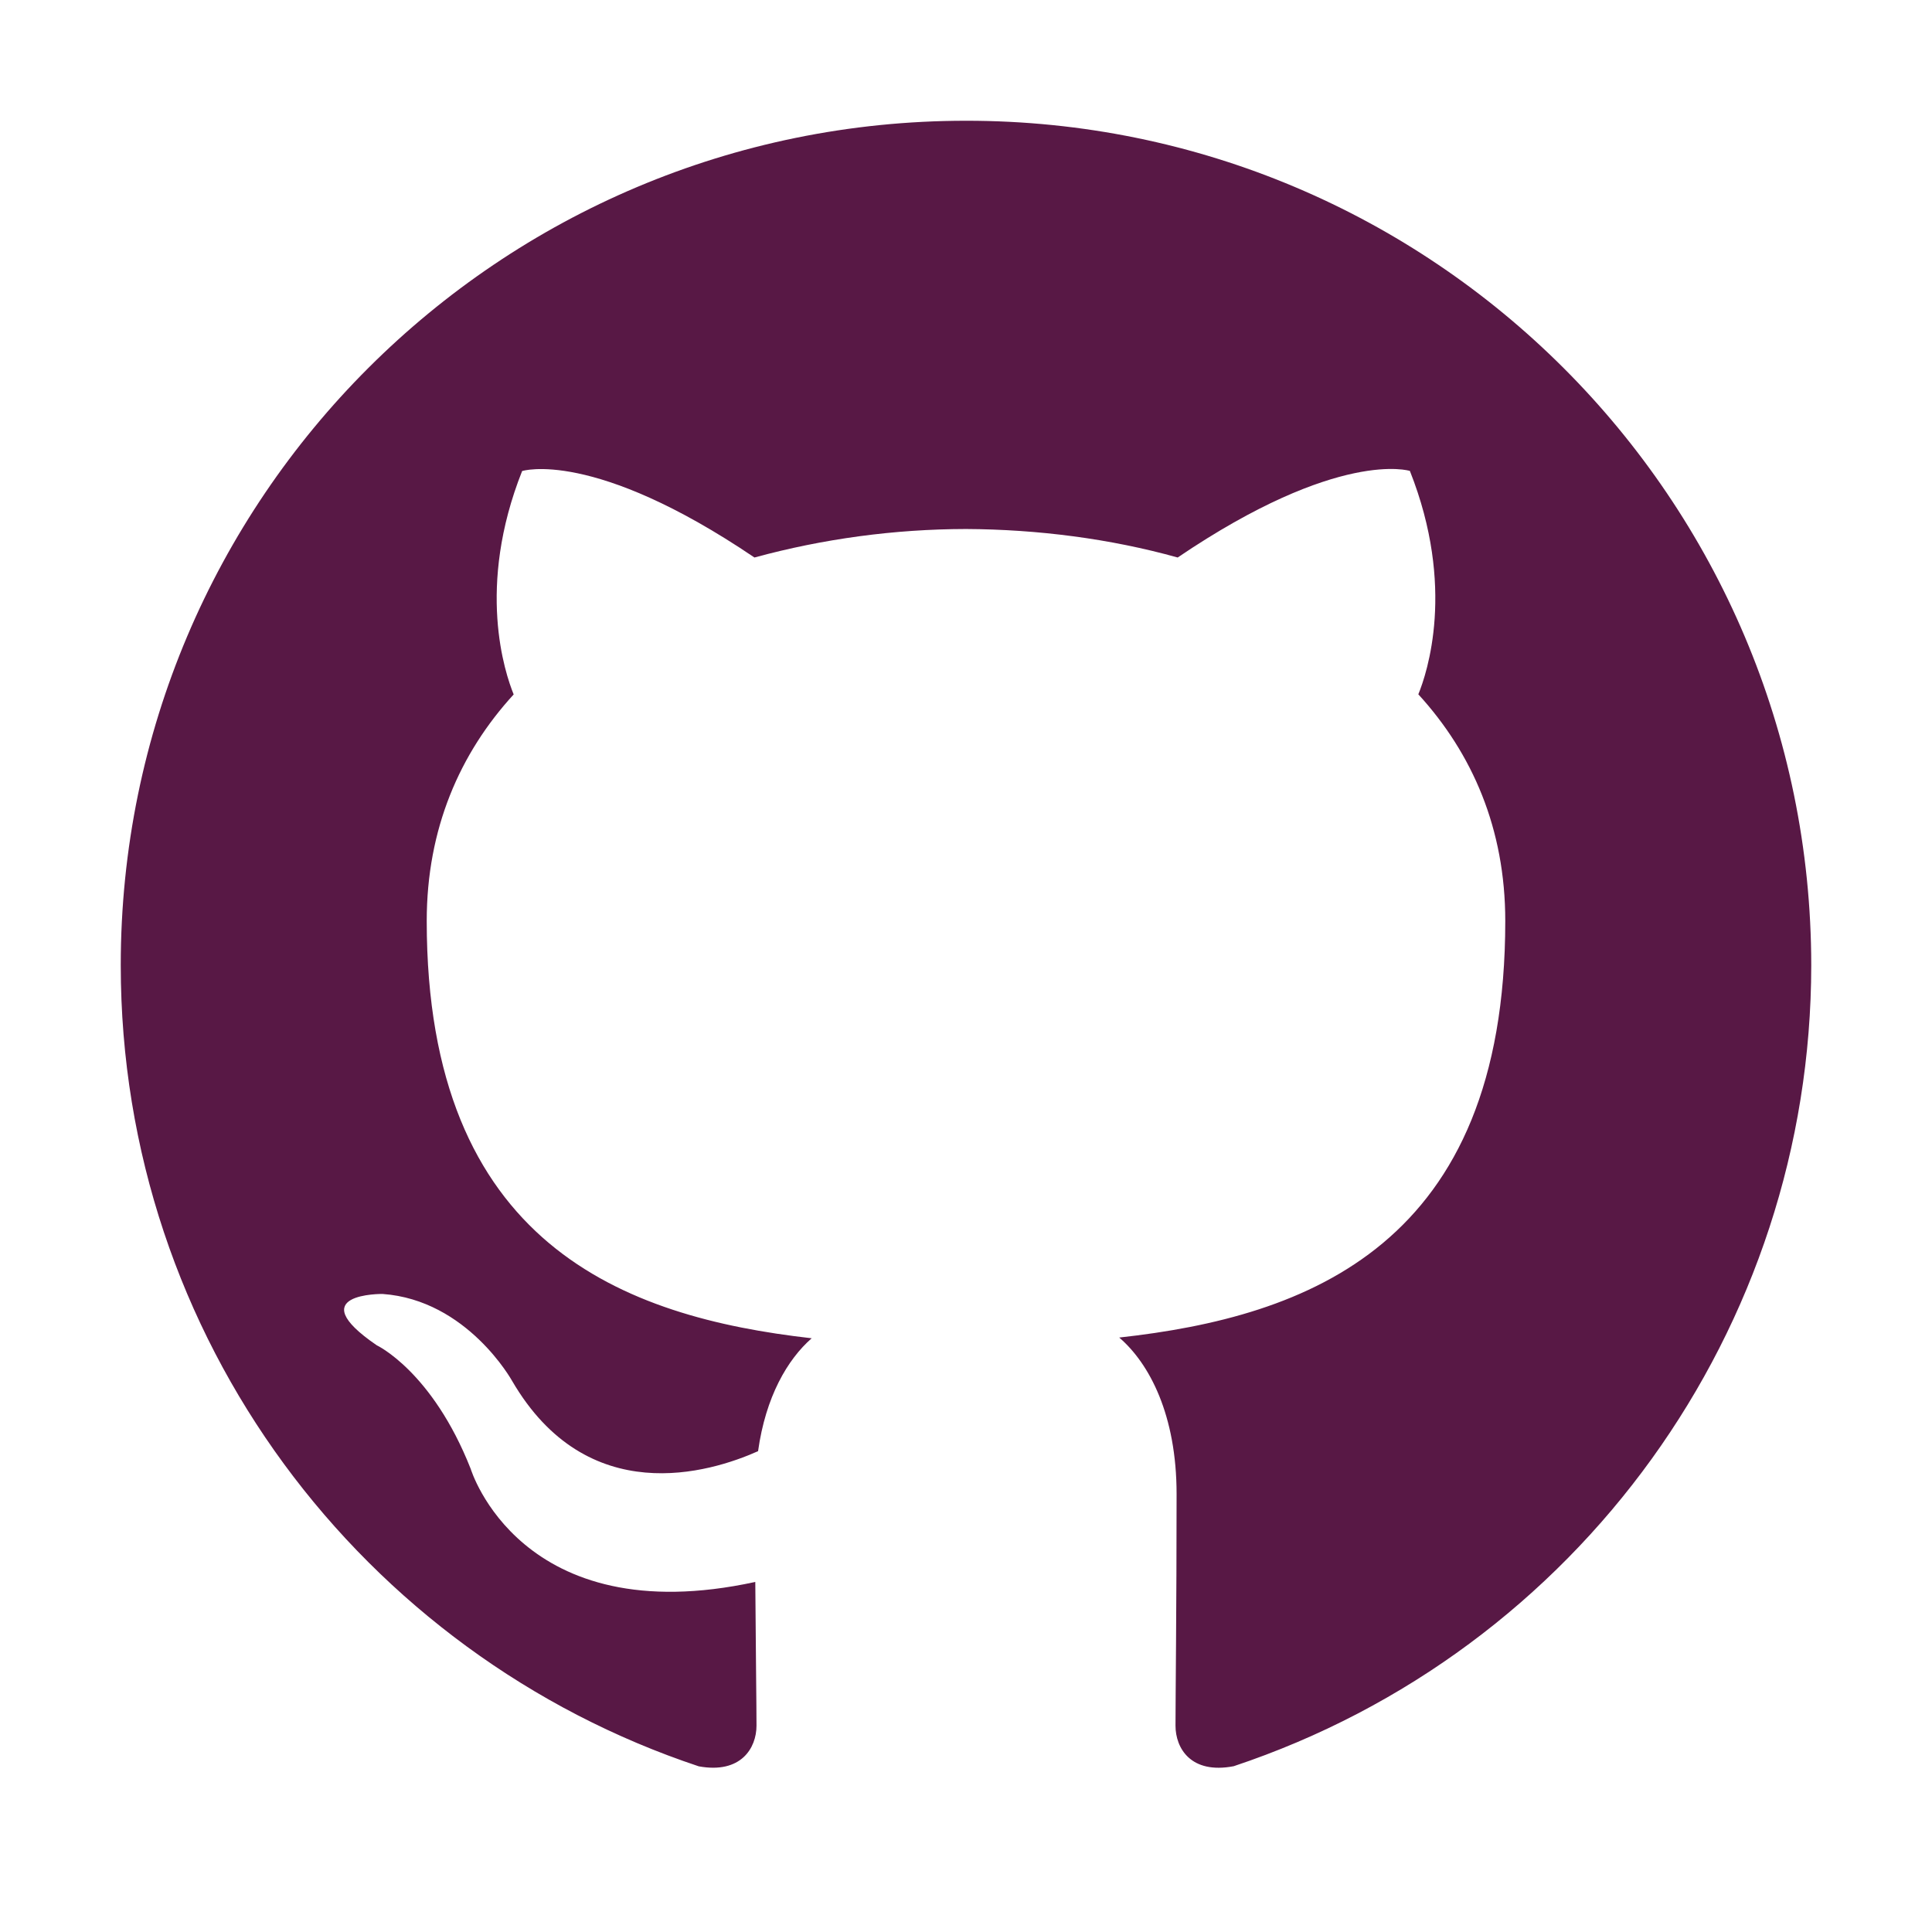
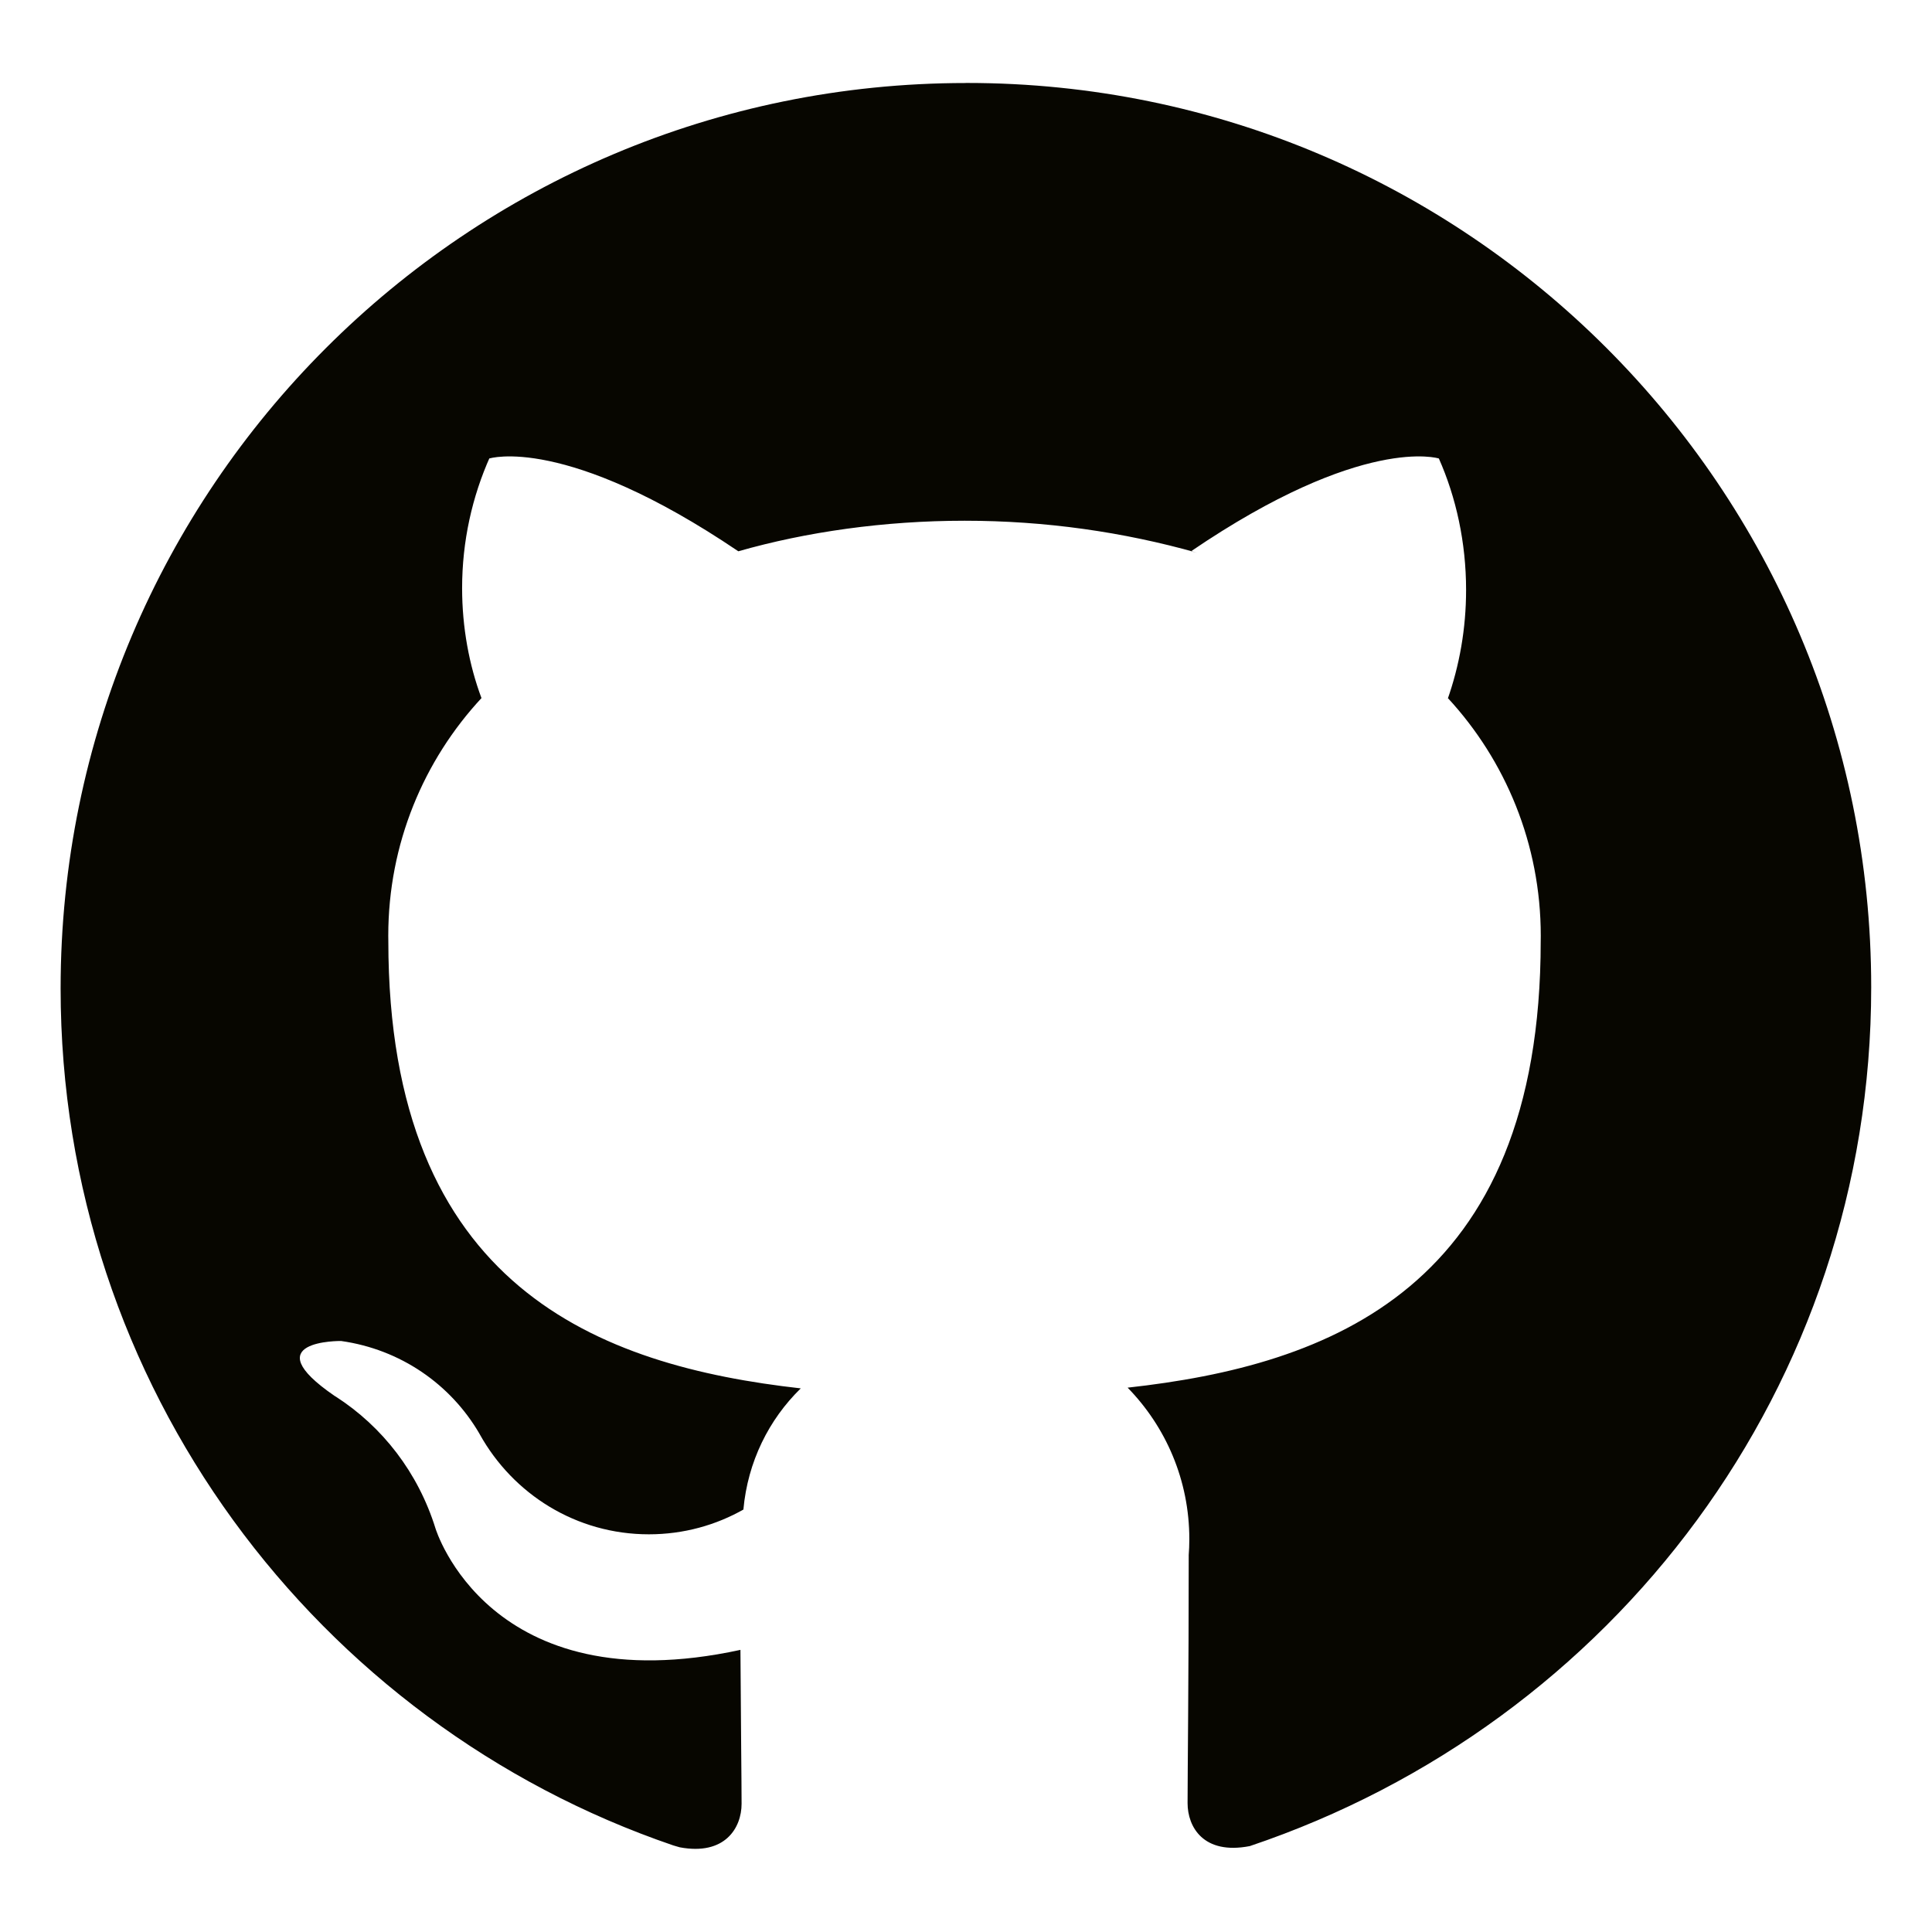
- <svg xmlns="http://www.w3.org/2000/svg" width="800px" height="800px" viewBox="0 0 16 16" fill="none" stroke="">
+ <svg xmlns="http://www.w3.org/2000/svg" fill="#070600" width="800px" height="800px" viewBox="0 0 32 32" version="1.1">
  <g id="SVGRepo_bgCarrier" stroke-width="0" />
  <g id="SVGRepo_tracerCarrier" stroke-linecap="round" stroke-linejoin="round" />
  <g id="SVGRepo_iconCarrier">
-     <path fill="#581845 " fill-rule="evenodd" d="M8 1C4.133 1 1 4.13 1 7.993c0 3.09 2.006 5.71 4.787 6.635.35.064.478-.152.478-.337 0-.166-.006-.606-.01-1.19-1.947.423-2.357-.937-2.357-.937-.319-.808-.778-1.023-.778-1.023-.635-.434.048-.425.048-.425.703.05 1.073.72 1.073.72.624 1.07 1.638.76 2.037.582.063-.452.244-.76.444-.935-1.554-.176-3.188-.776-3.188-3.456 0-.763.273-1.388.72-1.876-.072-.177-.312-.888.07-1.85 0 0 .586-.189 1.924.716A6.711 6.711 0 018 4.381c.595.003 1.194.08 1.753.236 1.336-.905 1.923-.717 1.923-.717.382.963.142 1.674.07 1.85.448.49.72 1.114.72 1.877 0 2.686-1.638 3.278-3.197 3.45.251.216.475.643.475 1.296 0 .934-.009 1.688-.009 1.918 0 .187.127.404.482.336A6.996 6.996 0 0015 7.993 6.997 6.997 0 008 1z" clip-rule="evenodd" />
+     <path d="M16 1.375c-8.282 0-14.996 6.714-14.996 14.996 0 6.585 4.245 12.18 10.148 14.195l0.106 0.031c0.75 0.141 1.025-0.322 1.025-0.721 0-0.356-0.012-1.3-0.019-2.549-4.171 0.905-5.051-2.012-5.051-2.012-0.288-0.925-0.878-1.685-1.653-2.184l-0.016-0.009c-1.358-0.93 0.105-0.911 0.105-0.911 0.987 0.139 1.814 0.718 2.289 1.53l0.008 0.015c0.554 0.995 1.6 1.657 2.801 1.657 0.576 0 1.116-0.152 1.582-0.419l-0.016 0.008c0.072-0.791 0.421-1.489 0.949-2.005l0.001-0.001c-3.33-0.375-6.831-1.665-6.831-7.41-0-0.027-0.001-0.058-0.001-0.089 0-1.521 0.587-2.905 1.547-3.938l-0.003 0.004c-0.203-0.542-0.321-1.168-0.321-1.821 0-0.777 0.166-1.516 0.465-2.182l-0.014 0.034s1.256-0.402 4.124 1.537c1.124-0.321 2.415-0.506 3.749-0.506s2.625 0.185 3.849 0.53l-0.1-0.024c2.849-1.939 4.105-1.537 4.105-1.537 0.285 0.642 0.451 1.39 0.451 2.177 0 0.642-0.11 1.258-0.313 1.83l0.012-0.038c0.953 1.032 1.538 2.416 1.538 3.937 0 0.031-0 0.061-0.001 0.091l0-0.005c0 5.761-3.505 7.029-6.842 7.398 0.632 0.647 1.022 1.532 1.022 2.509 0 0.093-0.004 0.186-0.011 0.278l0.001-0.012c0 2.007-0.019 3.619-0.019 4.106 0 0.394 0.262 0.862 1.031 0.712 6.028-2.029 10.292-7.629 10.292-14.226 0-8.272-6.706-14.977-14.977-14.977-0.006 0-0.013 0-0.019 0h0.001z" />
  </g>
</svg>
